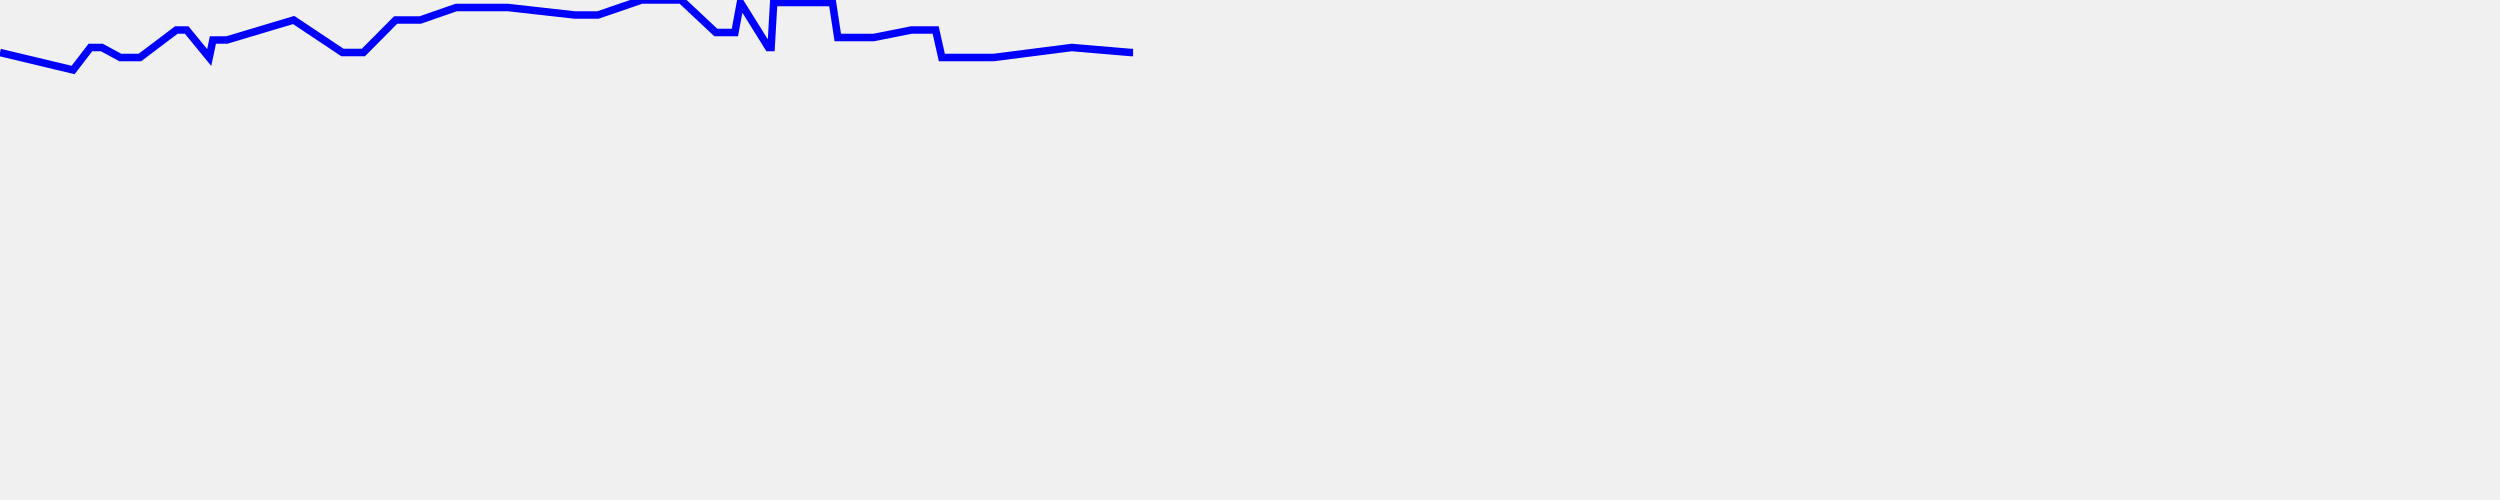
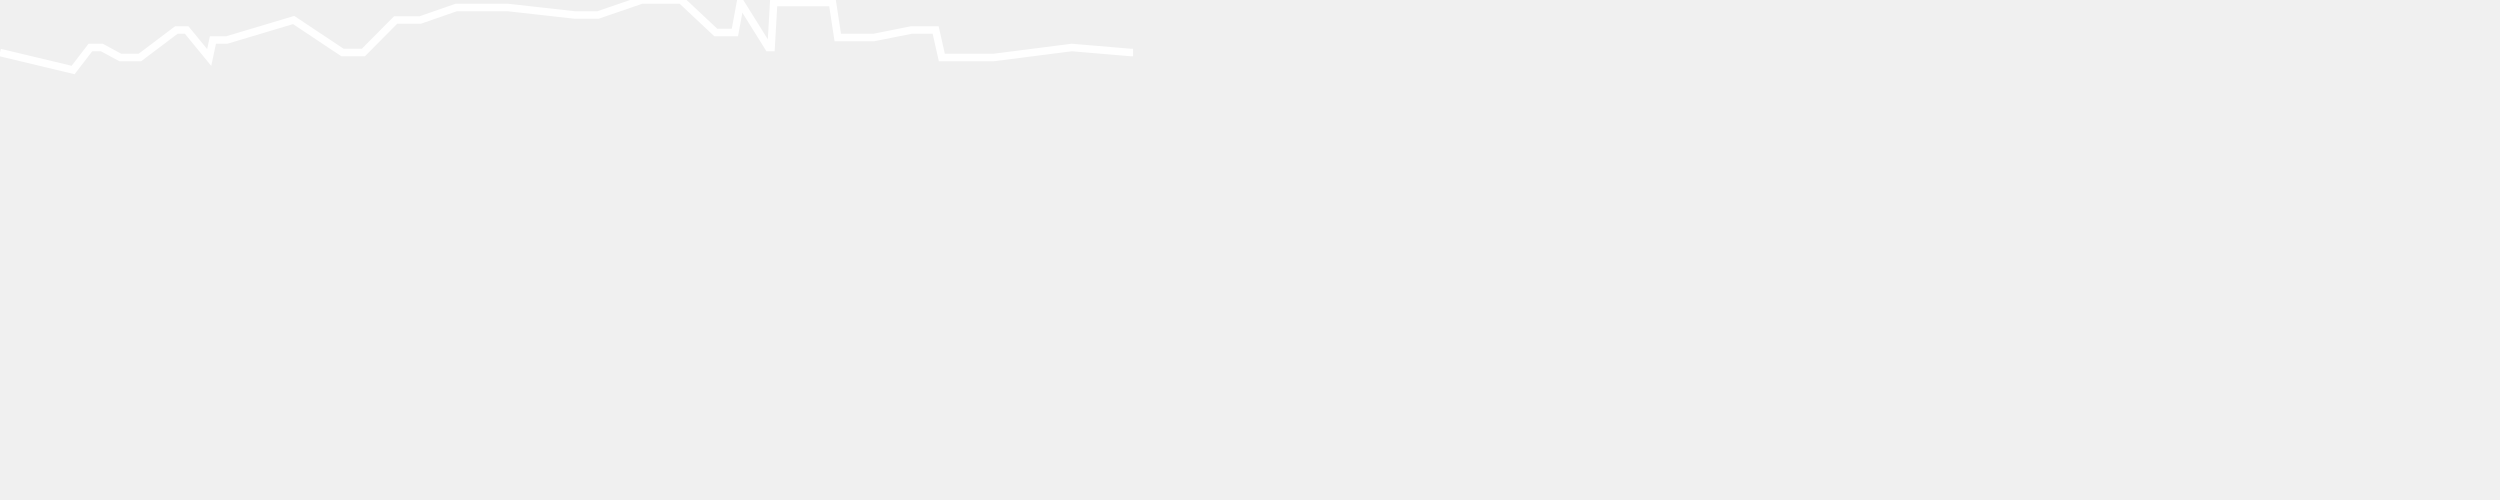
<svg xmlns="http://www.w3.org/2000/svg" baseProfile="full" height="200px" version="1.1" width="1000px">
  <defs />
-   <path d="M 0 21.0 L 29.241 28.0 L 36.161 19.0 L 36.985 19.0 L 37.911 19.0 L 39.256 19.0 L 40.745 19.0 L 48.13 23.0 L 53.224 23.0 L 54.774 23.0 L 55.956 23.0 L 70.543 12.0 L 71.509 12.0 L 72.216 12.0 L 72.813 12.0 L 73.572 12.0 L 74.666 12.0 L 83.681 23.0 L 85.167 16.0 L 86.741 16.0 L 87.533 16.0 L 88.798 16.0 L 90.725 16.0 L 117.459 8.0 L 136.988 21.0 L 139.1 21.0 L 140.331 21.0 L 141.442 21.0 L 142.624 21.0 L 143.672 21.0 L 145.36 21.0 L 158.253 8.0 L 160.813 8.0 L 163.793 8.0 L 165.979 8.0 L 168.097 8.0 L 182.48 3.0 L 183.872 3.0 L 185.334 3.0 L 186.726 3.0 L 188.779 3.0 L 197.162 3.0 L 198.107 3.0 L 199.136 3.0 L 200.694 3.0 L 202.108 3.0 L 203.147 3.0 L 229.91 6.0 L 231.128 6.0 L 232.787 6.0 L 234.163 6.0 L 236.417 6.0 L 239.184 6.0 L 256.656 0.0 L 258.362 0.0 L 260.743 0.0 L 264.098 0.0 L 265.357 0.0 L 266.39 0.0 L 267.259 0.0 L 268.505 0.0 L 272.456 0.0 L 286.319 13.0 L 287.538 13.0 L 289.452 13.0 L 291.726 13.0 L 293.959 13.0 L 296.172 1.0 L 307.396 19.0 L 308.44 19.0 L 309.474 1.0 L 310.906 1.0 L 312.585 1.0 L 313.963 1.0 L 314.681 1.0 L 329.625 1.0 L 331.298 1.0 L 332.972 1.0 L 335.11 15.0 L 337.218 15.0 L 339.066 15.0 L 340.166 15.0 L 342.24 15.0 L 343.391 15.0 L 344.759 15.0 L 346.301 15.0 L 349.515 15.0 L 364.573 12.0 L 367.404 12.0 L 369.771 12.0 L 371.559 12.0 L 374.26 12.0 L 376.738 23.0 L 379.828 23.0 L 382.266 23.0 L 384.761 23.0 L 387.334 23.0 L 389.987 23.0 L 392.483 23.0 L 394.726 23.0 L 397.436 23.0 L 428.718 19.0 L 452.288 21.0 L 453.234 21.0" fill="none" stroke="blue" stroke-width="3" />
+   <path d="M 0 21.0 L 29.241 28.0 L 36.161 19.0 L 36.985 19.0 L 37.911 19.0 L 39.256 19.0 L 40.745 19.0 L 48.13 23.0 L 53.224 23.0 L 54.774 23.0 L 55.956 23.0 L 70.543 12.0 L 71.509 12.0 L 72.216 12.0 L 72.813 12.0 L 73.572 12.0 L 74.666 12.0 L 83.681 23.0 L 85.167 16.0 L 86.741 16.0 L 87.533 16.0 L 88.798 16.0 L 90.725 16.0 L 117.459 8.0 L 136.988 21.0 L 139.1 21.0 L 140.331 21.0 L 141.442 21.0 L 142.624 21.0 L 143.672 21.0 L 145.36 21.0 L 158.253 8.0 L 160.813 8.0 L 163.793 8.0 L 165.979 8.0 L 168.097 8.0 L 182.48 3.0 L 183.872 3.0 L 185.334 3.0 L 186.726 3.0 L 188.779 3.0 L 197.162 3.0 L 198.107 3.0 L 199.136 3.0 L 200.694 3.0 L 202.108 3.0 L 203.147 3.0 L 229.91 6.0 L 231.128 6.0 L 232.787 6.0 L 234.163 6.0 L 236.417 6.0 L 239.184 6.0 L 256.656 0.0 L 258.362 0.0 L 260.743 0.0 L 264.098 0.0 L 265.357 0.0 L 266.39 0.0 L 267.259 0.0 L 268.505 0.0 L 272.456 0.0 L 286.319 13.0 L 287.538 13.0 L 289.452 13.0 L 291.726 13.0 L 293.959 13.0 L 296.172 1.0 L 307.396 19.0 L 308.44 19.0 L 309.474 1.0 L 310.906 1.0 L 312.585 1.0 L 313.963 1.0 L 314.681 1.0 L 329.625 1.0 L 331.298 1.0 L 332.972 1.0 L 335.11 15.0 L 337.218 15.0 L 339.066 15.0 L 340.166 15.0 L 342.24 15.0 L 343.391 15.0 L 344.759 15.0 L 346.301 15.0 L 349.515 15.0 L 364.573 12.0 L 367.404 12.0 L 369.771 12.0 L 371.559 12.0 L 374.26 12.0 L 376.738 23.0 L 379.828 23.0 L 382.266 23.0 L 384.761 23.0 L 387.334 23.0 L 389.987 23.0 L 392.483 23.0 L 394.726 23.0 L 397.436 23.0 L 428.718 19.0 L 452.288 21.0 L 453.234 21.0" fill="none" stroke="white" stroke-width="3" />
</svg>
